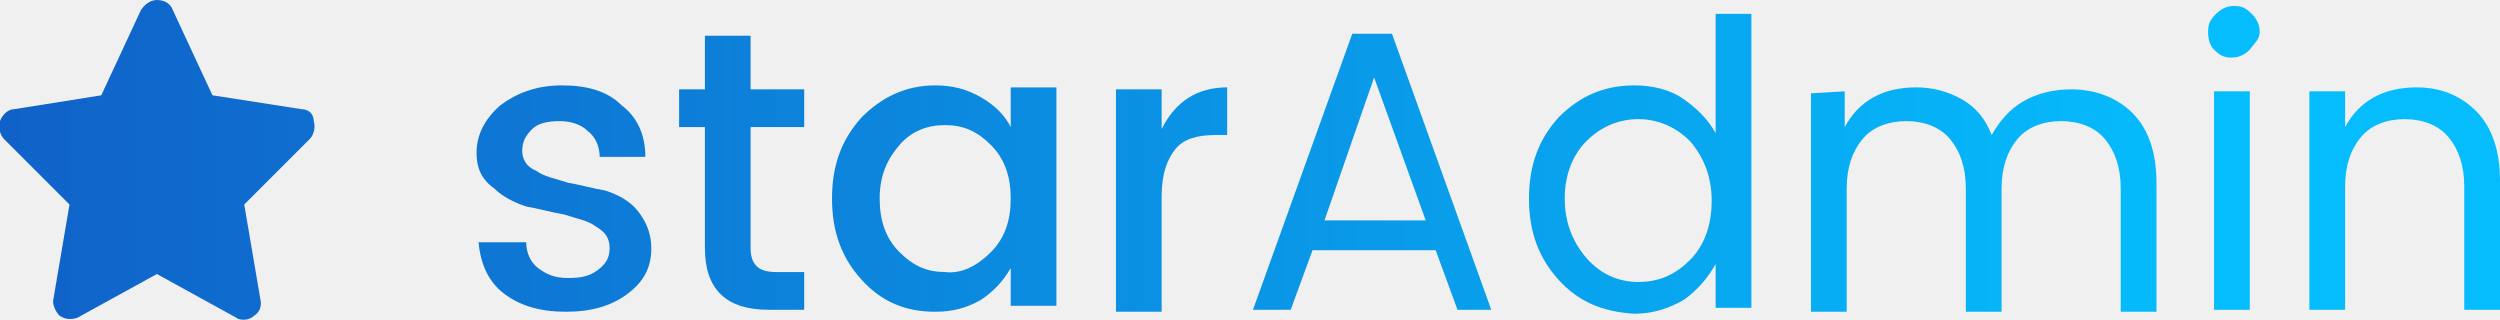
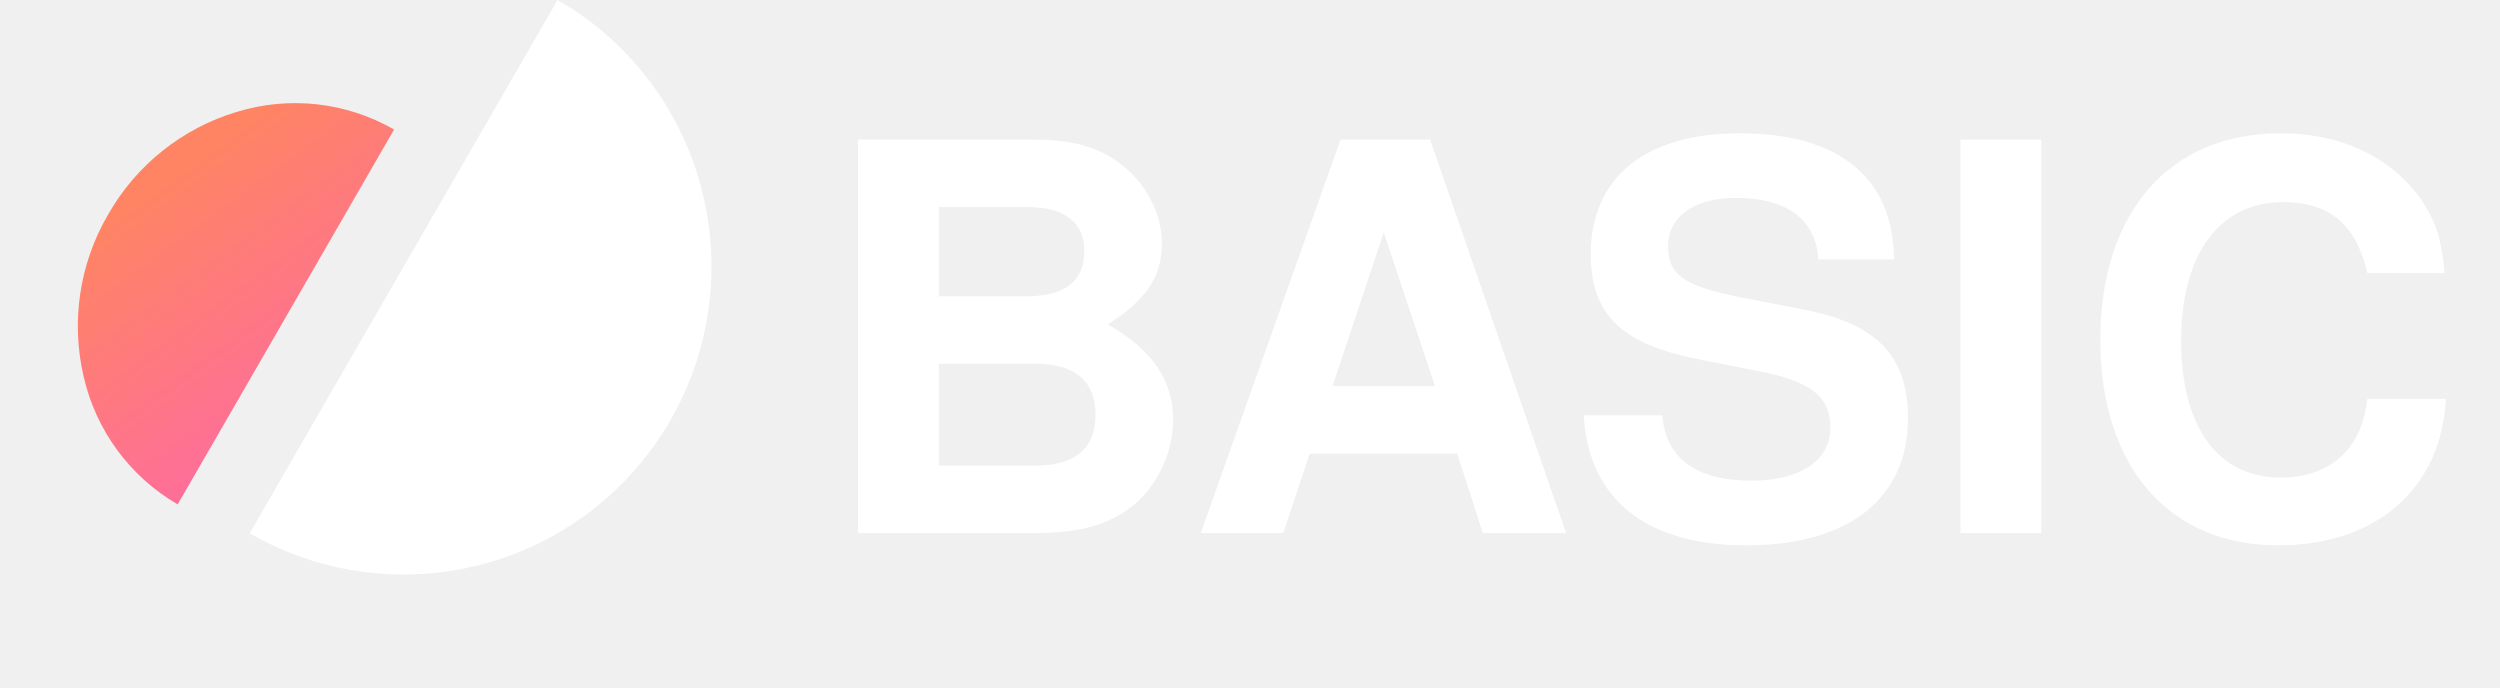
- <svg xmlns="http://www.w3.org/2000/svg" version="1.1" id="Layer_1" x="0px" y="0px" viewBox="0 0 125.9 16.1" style="enable-background:new 0 0 125.9 16.1;" xml:space="preserve">
-   <style type="text/css">
- 	.st0{fill:url(#SVGID_1_);}
- 	.st1{fill:url(#SVGID_2_);}
- 	.st2{fill:url(#SVGID_3_);}
- 	.st3{fill:url(#SVGID_4_);}
- 	.st4{fill:url(#SVGID_5_);}
- 	.st5{fill:url(#SVGID_6_);}
- 	.st6{fill:url(#SVGID_7_);}
- 	.st7{fill:url(#SVGID_8_);}
- 	.st8{fill:url(#SVGID_9_);}
- 	.st9{fill:url(#SVGID_10_);}
- 	.st10{fill:#FFFFFF;stroke:#000000;stroke-miterlimit:10;}
- </style>
-   <g>
-     <linearGradient id="SVGID_1_" gradientUnits="userSpaceOnUse" x1="-8.125" y1="1311.05" x2="111.751" y2="1311.05" gradientTransform="matrix(1 0 0 1 0 -1303)">
-       <stop offset="0" style="stop-color:#115BC4" />
-       <stop offset="1" style="stop-color:#05BDFD" />
+ <svg xmlns="http://www.w3.org/2000/svg" width="111.196" height="30.566" viewBox="0 0 111.196 30.566">
+   <defs>
+     <linearGradient id="linear-gradient" x1="0.5" x2="1.275" y2="0.725" gradientUnits="objectBoundingBox">
+       <stop offset="0" stop-color="#fe8464" />
+       <stop offset="1" stop-color="#fe6e9a" />
    </linearGradient>
-     <path class="st0" d="M15.2,5.5l-4.5-0.7l-2-4.3C8.6,0.2,8.3,0,7.9,0C7.6,0,7.3,0.2,7.1,0.5l-2,4.3L0.7,5.5C0.4,5.5,0.1,5.8,0,6.1   C-0.1,6.4,0,6.8,0.2,7l3.3,3.3L2.7,15c-0.1,0.3,0.1,0.7,0.3,0.9c0.3,0.2,0.6,0.2,0.9,0.1l4-2.2l4,2.2c0.1,0.1,0.3,0.1,0.4,0.1   c0.2,0,0.4-0.1,0.5-0.2c0.3-0.2,0.4-0.5,0.3-0.9l-0.8-4.7L15.6,7c0.2-0.2,0.3-0.6,0.2-0.9C15.8,5.7,15.5,5.5,15.2,5.5z" />
+   </defs>
+   <g id="Group_2" data-name="Group 2" transform="translate(-372.804 -44.291)">
+     <text id="BASIC" transform="translate(409 68)" fill="#fff" font-size="24" font-family="Helvetica-Bold, Helvetica" font-weight="700">
+       <tspan x="0" y="0">BASIC</tspan>
+     </text>
+     <path id="Subtraction_1" data-name="Subtraction 1" d="M9.126,19.253h0a8.835,8.835,0,0,1-6.453-2.82A9.835,9.835,0,0,1,0,9.626,9.835,9.835,0,0,1,2.673,2.82,8.835,8.835,0,0,1,9.126,0V19.252Z" transform="translate(382.43 45.489) rotate(30)" fill="url(#linear-gradient)" />
+     <path id="Subtraction_2" data-name="Subtraction 2" d="M13.694,0h0A13.694,13.694,0,0,0,4.011,23.377a13.6,13.6,0,0,0,9.683,4.011V0Z" transform="translate(395.769 74.857) rotate(-150)" fill="#fff" />
  </g>
-   <g>
-     <linearGradient id="SVGID_2_" gradientUnits="userSpaceOnUse" x1="-8.125" y1="10" x2="111.751" y2="10">
-       <stop offset="0" style="stop-color:#115BC4" />
-       <stop offset="1" style="stop-color:#05BDFD" />
-     </linearGradient>
-     <path class="st1" d="M24,7.7c0-0.9,0.4-1.7,1.2-2.4c0.8-0.6,1.8-1,3.1-1s2.3,0.3,3,1c0.8,0.6,1.2,1.5,1.2,2.6h-2.3   c0-0.5-0.2-1-0.6-1.3c-0.3-0.3-0.8-0.5-1.4-0.5s-1.1,0.1-1.4,0.4s-0.5,0.6-0.5,1.1c0,0.4,0.2,0.8,0.7,1c0.4,0.3,1,0.4,1.6,0.6   c0.6,0.1,1.3,0.3,1.9,0.4c0.6,0.2,1.2,0.5,1.6,1c0.4,0.5,0.7,1.1,0.7,1.9c0,1-0.4,1.7-1.2,2.3s-1.8,0.9-3.1,0.9s-2.3-0.3-3.1-0.9   c-0.8-0.6-1.2-1.5-1.3-2.6h2.4c0,0.5,0.2,1,0.6,1.3s0.8,0.5,1.5,0.5s1.1-0.1,1.5-0.4c0.4-0.3,0.6-0.6,0.6-1.1s-0.2-0.8-0.7-1.1   c-0.4-0.3-1-0.4-1.6-0.6c-0.6-0.1-1.3-0.3-1.9-0.4c-0.6-0.2-1.2-0.5-1.6-0.9C24.2,9,24,8.4,24,7.7z" />
-     <linearGradient id="SVGID_3_" gradientUnits="userSpaceOnUse" x1="-8.125" y1="8.7" x2="111.751" y2="8.7">
-       <stop offset="0" style="stop-color:#115BC4" />
-       <stop offset="1" style="stop-color:#05BDFD" />
-     </linearGradient>
-     <path class="st2" d="M40.5,6.4h-2.7v6.1c0,0.4,0.1,0.7,0.3,0.9s0.5,0.3,1,0.3h1.4v1.9h-1.8c-2.1,0-3.2-1-3.2-3.1V6.4h-1.3V4.5h1.3   V1.8h2.3v2.7h2.7V6.4z" />
-     <linearGradient id="SVGID_4_" gradientUnits="userSpaceOnUse" x1="-8.125" y1="10" x2="111.751" y2="10">
-       <stop offset="0" style="stop-color:#115BC4" />
-       <stop offset="1" style="stop-color:#05BDFD" />
-     </linearGradient>
-     <path class="st3" d="M43.4,14.1c-1-1.1-1.5-2.4-1.5-4.1s0.5-3,1.5-4.1c1-1,2.2-1.6,3.7-1.6c0.9,0,1.6,0.2,2.3,0.6s1.2,0.9,1.5,1.5   v-2h2.3v11h-2.3v-1.9c-0.4,0.7-0.9,1.2-1.5,1.6c-0.7,0.4-1.4,0.6-2.3,0.6C45.6,15.7,44.4,15.2,43.4,14.1z M49.9,12.7   c0.7-0.7,1-1.6,1-2.7s-0.3-2-1-2.7s-1.4-1-2.3-1s-1.7,0.3-2.3,1s-1,1.5-1,2.7c0,1.1,0.3,2,1,2.7s1.4,1,2.3,1   C48.4,13.8,49.2,13.4,49.9,12.7z" />
-     <linearGradient id="SVGID_5_" gradientUnits="userSpaceOnUse" x1="-8.125" y1="10.05" x2="111.751" y2="10.05">
-       <stop offset="0" style="stop-color:#115BC4" />
-       <stop offset="1" style="stop-color:#05BDFD" />
-     </linearGradient>
-     <path class="st4" d="M58.5,4.5v2c0.7-1.4,1.8-2.1,3.3-2.1v2.4h-0.6c-0.9,0-1.6,0.2-2,0.7s-0.7,1.2-0.7,2.4v5.8h-2.3V4.5H58.5z" />
-     <linearGradient id="SVGID_6_" gradientUnits="userSpaceOnUse" x1="-8.125" y1="8.65" x2="111.751" y2="8.65">
-       <stop offset="0" style="stop-color:#115BC4" />
-       <stop offset="1" style="stop-color:#05BDFD" />
-     </linearGradient>
-     <path class="st5" d="M73.4,15.6l-1.1-3h-6.2l-1.1,3h-1.9l5-13.9h2l5,13.9H73.4z M66.7,11.1h5.1l-2.6-7.2L66.7,11.1z" />
-     <linearGradient id="SVGID_7_" gradientUnits="userSpaceOnUse" x1="-8.125" y1="8.25" x2="111.751" y2="8.25">
-       <stop offset="0" style="stop-color:#115BC4" />
-       <stop offset="1" style="stop-color:#05BDFD" />
-     </linearGradient>
-     <path class="st6" d="M78.5,14.1C77.5,13,77,11.7,77,10s0.5-3,1.5-4.1c1-1,2.2-1.6,3.8-1.6c0.9,0,1.8,0.2,2.5,0.7s1.2,1,1.6,1.7v-6   h1.8v14.8h-1.8v-2.2c-0.4,0.7-0.9,1.3-1.6,1.8c-0.7,0.4-1.5,0.7-2.5,0.7C80.7,15.7,79.5,15.2,78.5,14.1z M85.1,13.1   c0.7-0.7,1.1-1.7,1.1-3c0-1.2-0.4-2.2-1.1-3C84.4,6.4,83.5,6,82.5,6s-1.9,0.4-2.6,1.1s-1.1,1.7-1.1,2.9s0.4,2.2,1.1,3   s1.6,1.2,2.6,1.2C83.6,14.2,84.4,13.8,85.1,13.1z" />
-     <linearGradient id="SVGID_8_" gradientUnits="userSpaceOnUse" x1="-8.125" y1="10.05" x2="111.751" y2="10.05">
-       <stop offset="0" style="stop-color:#115BC4" />
-       <stop offset="1" style="stop-color:#05BDFD" />
-     </linearGradient>
-     <path class="st7" d="M92.9,4.6v1.8c0.7-1.3,1.9-2,3.6-2c0.8,0,1.6,0.2,2.3,0.6c0.7,0.4,1.2,1,1.5,1.8c0.4-0.7,0.9-1.3,1.6-1.7   c0.7-0.4,1.5-0.6,2.4-0.6c1.2,0,2.3,0.4,3.1,1.2c0.8,0.8,1.2,2,1.2,3.5v6.5h-1.8V9.5c0-1.1-0.3-1.9-0.8-2.5s-1.3-0.9-2.2-0.9   s-1.7,0.3-2.2,0.9s-0.8,1.4-0.8,2.5v6.2H99V9.5c0-1.1-0.3-1.9-0.8-2.5S96.9,6.1,96,6.1S94.3,6.4,93.8,7S93,8.4,93,9.5v6.2h-1.8v-11   L92.9,4.6L92.9,4.6z" />
-     <linearGradient id="SVGID_9_" gradientUnits="userSpaceOnUse" x1="-8.125" y1="7.95" x2="111.751" y2="7.95">
-       <stop offset="0" style="stop-color:#115BC4" />
-       <stop offset="1" style="stop-color:#05BDFD" />
-     </linearGradient>
-     <path class="st8" d="M113.3,2.5c-0.2,0.2-0.5,0.4-0.9,0.4s-0.6-0.1-0.9-0.4c-0.2-0.2-0.3-0.5-0.3-0.9s0.1-0.6,0.4-0.9   c0.2-0.2,0.5-0.4,0.9-0.4s0.6,0.1,0.9,0.4c0.2,0.2,0.4,0.5,0.4,0.9S113.5,2.2,113.3,2.5z M111.5,15.6v-11h1.8v11H111.5z" />
-     <linearGradient id="SVGID_10_" gradientUnits="userSpaceOnUse" x1="-8.125" y1="10" x2="111.751" y2="10">
-       <stop offset="0" style="stop-color:#115BC4" />
-       <stop offset="1" style="stop-color:#05BDFD" />
-     </linearGradient>
-     <path class="st9" d="M118.1,4.6v1.8c0.7-1.3,1.9-2,3.6-2c1.2,0,2.2,0.4,3,1.2s1.2,2,1.2,3.5v6.5h-1.8V9.4c0-1.1-0.3-1.9-0.8-2.5   S122,6,121.1,6s-1.7,0.3-2.2,0.9s-0.8,1.4-0.8,2.5v6.2h-1.8v-11C116.3,4.6,118.1,4.6,118.1,4.6z" />
-   </g>
-   <polygon class="st10" points="25.1,-43.6 25.1,-43.6 25.1,-43.6 25.1,-43.6 " />
</svg>
